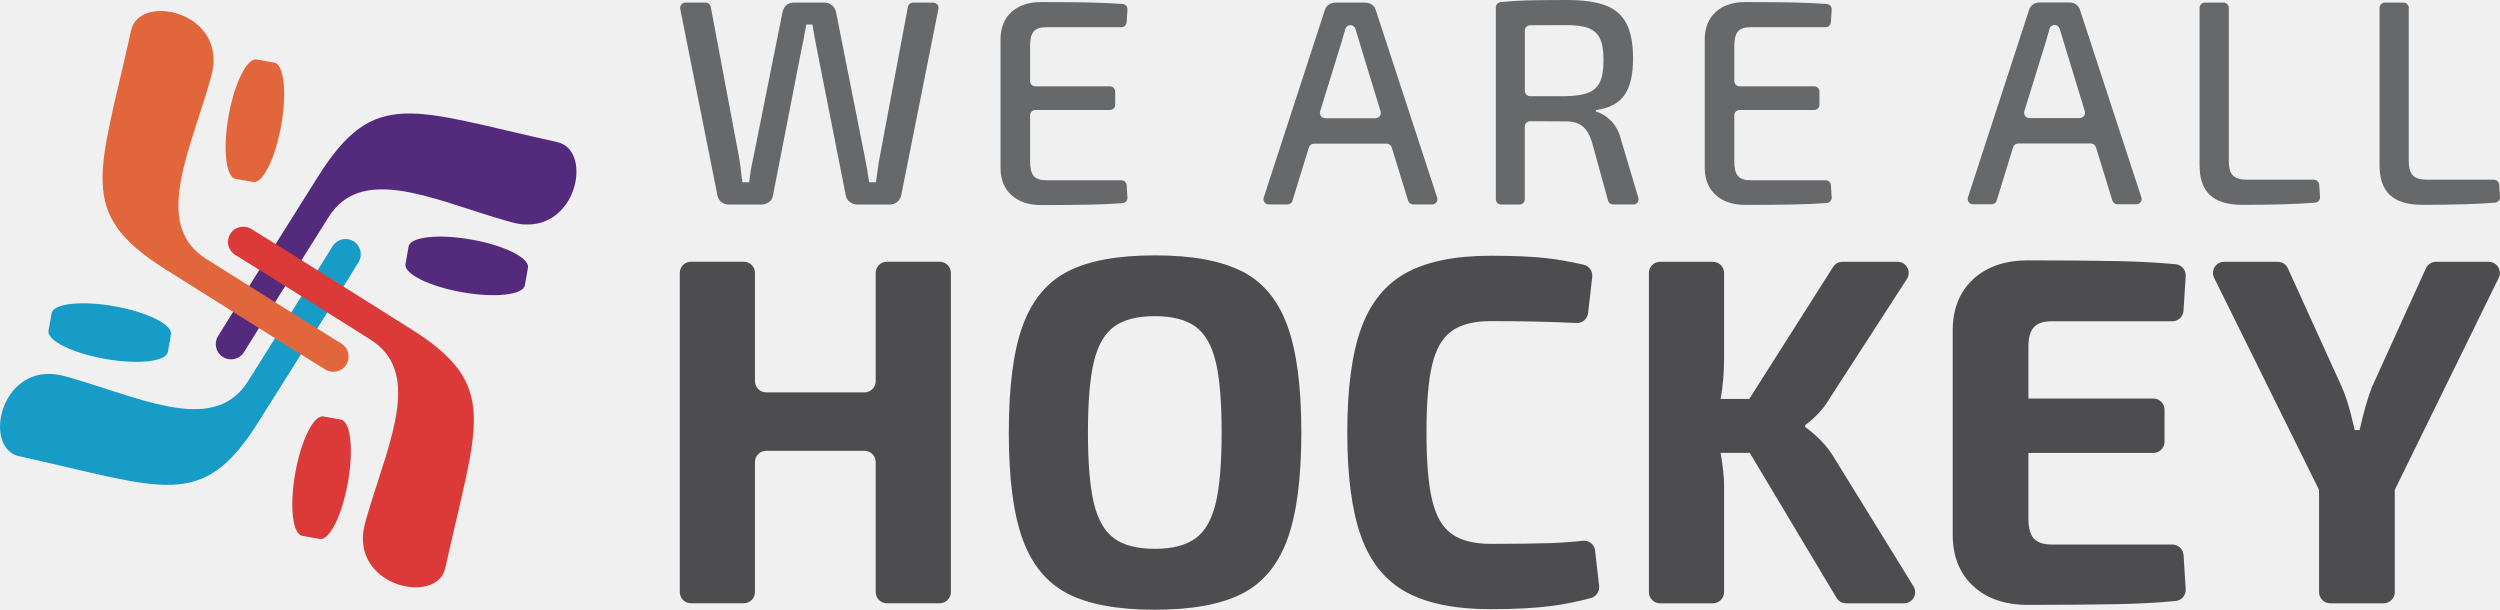
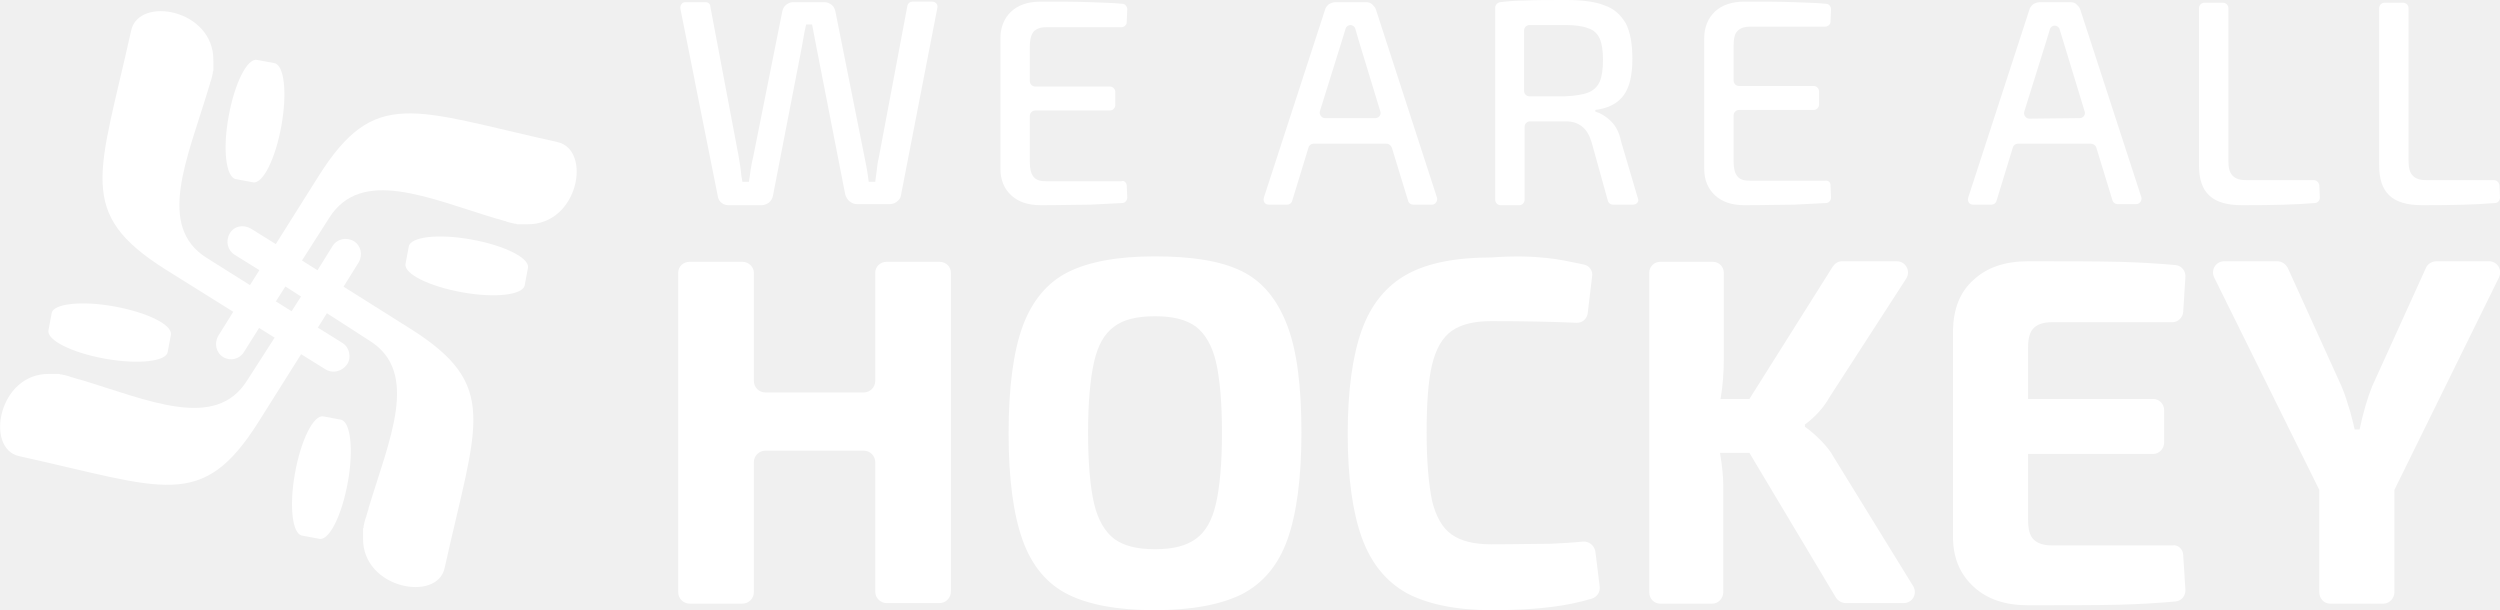
- <svg xmlns="http://www.w3.org/2000/svg" id="Layer_1" data-name="Layer 1" viewBox="0 0 459.26 112.01">
-   <path id="blue-icon" d="m3.54,83.83c-6.38-1.41-3.88-15.22,5.5-15.14h.07c.12,0,.24,0,.36.01h.13c.11,0,.21.01.32.03.06,0,.12.01.19.02.09.01.19.02.28.04.08.01.16.03.24.04s.16.03.24.04c.11.02.21.04.32.07.06.01.12.02.19.04.17.04.34.08.52.13h.02c.45.12.89.25,1.34.38.03,0,.06.02.09.03.44.13.87.26,1.31.39.02,0,.03,0,.05.01,12.6,3.85,24.95,9.49,30.82.16l10.51-16.72,5.07-8.15c.82-1.31,2.55-1.7,3.86-.88,1.31.82,1.7,2.55.88,3.86l-4.3,6.94-14.07,22.38c-10.38,16.51-17.28,12.17-43.92,6.31h-.02Zm27.3-19.18l.57-3.22c.32-1.78-4.34-4.1-10.39-5.17-6.06-1.08-11.22-.5-11.54,1.28l-.57,3.22c-.32,1.78,4.34,4.1,10.39,5.17,6.06,1.08,11.22.5,11.54-1.28Z" style="fill: #179cc8;" />
-   <path id="purple-icon" d="m44.81,64.71c-.82,1.31-2.55,1.7-3.86.88s-1.7-2.55-.88-3.86l4.3-6.94,14.07-22.38c10.38-16.51,17.28-12.17,43.92-6.31,6.38,1.41,3.88,15.22-5.5,15.14h-.07c-.12,0-.24,0-.36,0h-.13c-.11,0-.21,0-.32-.03-.06,0-.12,0-.19-.02-.09,0-.19-.02-.28-.04-.08,0-.16-.03-.24-.04-.08,0-.16-.03-.24-.04-.11-.02-.21-.04-.32-.07-.06,0-.12-.02-.19-.04-.17-.04-.34-.08-.52-.13h-.02c-.45-.12-.89-.25-1.34-.38-.03,0-.06-.02-.09-.03-.44-.13-.87-.26-1.31-.39-.02,0-.03,0-.05,0-12.6-3.85-24.95-9.49-30.82-.16l-10.51,16.72-5.07,8.15h.02Zm51.61-12.31l.57-3.22c.32-1.78-4.34-4.1-10.39-5.17-6.06-1.08-11.22-.5-11.54,1.28l-.57,3.22c-.32,1.78,4.34,4.1,10.39,5.17,6.06,1.08,11.22.5,11.54-1.28Z" style="fill: #542a7d;" />
-   <path id="orange-icon" d="m59.72,67.85l-6.94-4.3-22.38-14.07c-16.51-10.38-12.17-17.28-6.31-43.92,1.41-6.38,15.22-3.88,15.14,5.5v.07c0,.12,0,.24,0,.36v.13c0,.11,0,.21-.03.32,0,.06,0,.12-.02.19,0,.09-.02.19-.04.28,0,.08-.03.16-.04.24,0,.08-.03.16-.04.24-.02.11-.04.21-.07.32,0,.06-.02.12-.04.19-.04.17-.08.34-.13.52v.02c-.12.45-.25.89-.38,1.34,0,.03-.02.06-.03.09-.13.44-.26.87-.39,1.31,0,.02,0,.03,0,.05-3.85,12.6-9.49,24.95-.16,30.82l16.72,10.51,8.15,5.07c1.31.82,1.7,2.55.88,3.86-.82,1.31-2.55,1.7-3.86.88v-.02Zm-16.45-34.99l3.22.57c1.78.32,4.1-4.34,5.17-10.39,1.08-6.06.5-11.22-1.28-11.54l-3.22-.57c-1.78-.32-4.1,4.34-5.17,10.39-1.08,6.06-.5,11.22,1.28,11.54Z" style="fill: #e1663b;" />
-   <path id="red-icon" d="m66.67,98.88v-.07c0-.12,0-.24.01-.36v-.13c0-.11.01-.21.03-.32,0-.06.01-.12.02-.19.01-.09.02-.19.04-.28.01-.08.03-.16.04-.24.01-.08.03-.16.04-.24.02-.11.04-.21.07-.32.01-.06.02-.12.04-.19.04-.17.08-.34.13-.52v-.02c.12-.45.25-.89.38-1.34,0-.03.02-.06.03-.09.13-.44.26-.87.39-1.31,0-.02,0-.03.01-.05,3.85-12.6,9.49-24.95.16-30.82l-16.72-10.51-8.15-5.07c-1.31-.82-1.7-2.55-.88-3.86s2.55-1.7,3.86-.88l6.94,4.3,22.38,14.07c16.51,10.38,12.17,17.28,6.31,43.92-1.41,6.38-15.22,3.88-15.14-5.5v.02Zm-4.04-21.8l-3.22-.57c-1.78-.32-4.1,4.34-5.17,10.39-1.08,6.06-.5,11.22,1.28,11.54l3.22.57c1.78.32,4.1-4.34,5.17-10.39,1.08-6.06.5-11.22-1.28-11.54Z" style="fill: #db3a38;" />
-   <path id="hockey" d="m174.68,50.13v58.64c0,1.13-.92,2.05-2.05,2.05h-9.71c-1.13,0-2.05-.92-2.05-2.05v-23.9c0-1.13-.92-2.05-2.05-2.05h-18.08c-1.13,0-2.05.92-2.05,2.05v23.9c0,1.13-.92,2.05-2.05,2.05h-9.71c-1.13,0-2.05-.92-2.05-2.05v-58.64c0-1.13.92-2.05,2.05-2.05h9.71c1.13,0,2.05.92,2.05,2.05v19.9c0,1.13.92,2.05,2.05,2.05h18.08c1.13,0,2.05-.92,2.05-2.05v-19.9c0-1.13.92-2.05,2.05-2.05h9.71c1.13,0,2.05.92,2.05,2.05Zm53.42-.33c3.85,1.94,6.64,5.26,8.37,9.96s2.59,11.26,2.59,19.69-.86,14.99-2.59,19.69c-1.73,4.7-4.52,8.02-8.37,9.96-3.85,1.94-9.17,2.91-15.96,2.91s-12.09-.97-15.91-2.91-6.59-5.24-8.32-9.91c-1.73-4.67-2.59-11.25-2.59-19.73s.86-15.06,2.59-19.73,4.5-7.97,8.32-9.91,9.12-2.91,15.91-2.91,12.11.97,15.96,2.91v-.02Zm-23.42,10.19c-1.76,1.27-3,3.43-3.73,6.46s-1.09,7.37-1.09,13,.36,9.97,1.09,13,1.97,5.18,3.73,6.46c1.76,1.27,4.24,1.91,7.46,1.91s5.7-.64,7.46-1.91c1.76-1.27,3-3.42,3.73-6.46.73-3.03,1.09-7.37,1.09-13s-.36-9.97-1.09-13-1.97-5.18-3.73-6.46c-1.76-1.27-4.24-1.91-7.46-1.91s-5.7.64-7.46,1.91Zm79.52-12.55c2.12.24,4.37.65,6.75,1.2,1,.24,1.67,1.2,1.55,2.23l-.76,6.65c-.12,1.07-1.06,1.87-2.14,1.82-4.5-.23-9.75-.35-15.73-.35-3.09,0-5.49.61-7.18,1.82-1.7,1.21-2.9,3.27-3.59,6.18-.7,2.91-1.05,7.06-1.05,12.46s.35,9.55,1.05,12.46c.7,2.91,1.89,4.97,3.59,6.18,1.7,1.21,4.09,1.82,7.18,1.82,4.61,0,8.26-.05,10.96-.14,1.99-.07,3.96-.21,5.91-.43,1.13-.13,2.15.66,2.28,1.8l.75,6.49c.11,1-.51,1.95-1.48,2.22-2.42.66-4.84,1.15-7.28,1.47-3,.39-6.72.59-11.14.59-6.55,0-11.73-1.05-15.55-3.14-3.82-2.09-6.58-5.49-8.27-10.18-1.7-4.7-2.55-11.08-2.55-19.14s.85-14.44,2.55-19.14c1.7-4.7,4.46-8.09,8.27-10.19,3.82-2.09,9-3.14,15.55-3.14,4.24,0,7.68.15,10.32.45h.01Zm37.24,35.75h-5.36c.42,2.43.64,4.43.64,6v19.59c0,1.13-.92,2.05-2.05,2.05h-9.71c-1.13,0-2.05-.92-2.05-2.05v-58.64c0-1.13.92-2.05,2.05-2.05h9.71c1.13,0,2.05.92,2.05,2.05v15.68c0,2.67-.21,5.15-.64,7.46h5.27l15.4-24.24c.38-.59,1.03-.95,1.73-.95h10.1c1.63,0,2.61,1.8,1.72,3.17l-14.13,21.84c-1.03,1.82-2.55,3.49-4.55,5v.36c.97.67,1.94,1.5,2.91,2.5s1.76,2.02,2.36,3.05l14.62,23.69c.84,1.37-.14,3.13-1.75,3.13h-10.62c-.72,0-1.39-.38-1.76-1l-15.95-26.65h.01Zm79.69,18.76l.39,6.29c.07,1.1-.74,2.07-1.84,2.17-3.22.3-6.69.49-10.41.57-4.49.09-10.06.14-16.73.14-4.18,0-7.52-1.14-10-3.41-2.49-2.27-3.76-5.35-3.82-9.23v-38.01c.06-3.88,1.33-6.96,3.82-9.23,2.48-2.27,5.82-3.41,10-3.41,6.67,0,12.24.05,16.73.14,3.72.08,7.19.27,10.41.57,1.1.1,1.9,1.07,1.84,2.17l-.4,6.38c-.07,1.08-.96,1.93-2.05,1.93h-22.17c-1.52,0-2.61.36-3.27,1.09-.67.73-1,1.91-1,3.55v9.55h22.95c1.13,0,2.05.92,2.05,2.05v5.9c0,1.13-.92,2.05-2.05,2.05h-22.95v12.09c0,1.7.33,2.91,1,3.64.67.73,1.76,1.09,3.27,1.09h22.17c1.08,0,1.98.84,2.05,1.93h0Zm38.8-11.94v18.77c0,1.13-.92,2.05-2.05,2.05h-9.81c-1.13,0-2.05-.92-2.05-2.05v-18.77l-19.27-38.96c-.68-1.36.32-2.96,1.84-2.96h9.83c.81,0,1.54.47,1.87,1.2l9.91,21.8c.61,1.39,1.14,2.97,1.59,4.73.45,1.76.71,2.82.77,3.18h.91c.73-3.27,1.49-5.91,2.27-7.91l9.91-21.8c.33-.73,1.06-1.2,1.87-1.2h9.66c1.52,0,2.51,1.59,1.84,2.96l-19.1,38.96h.01Z" style="fill: #4d4d4f;" />
-   <path id="WeAreAll" d="m165.53,36.01c-.14.47-.39.84-.75,1.13s-.81.43-1.34.43h-5.97c-.5,0-.95-.15-1.34-.46-.39-.3-.64-.69-.75-1.16l-5.38-27.25c-.36-1.86-.61-3.26-.75-4.19h-1.13l-.27,1.4c-.18,1.18-.36,2.11-.54,2.79l-5.32,27.25c-.07.47-.31.85-.7,1.16-.39.3-.86.46-1.4.46h-6.02c-.5,0-.94-.14-1.32-.43s-.62-.66-.73-1.13L124.96,1.64c-.12-.6.34-1.16.95-1.16h3.71c.47,0,.87.33.95.79l5.17,27.48c.21,1.15.38,2.35.48,3.6l.16,1.13h1.24c.18-1.54.45-3.12.81-4.73l5.32-26.5c.11-.54.34-.97.7-1.29.36-.32.81-.48,1.34-.48h5.75c.5,0,.94.17,1.32.51.38.34.62.76.73,1.26l5.27,26.55c.29,1.43.55,2.99.81,4.68h1.24l.32-2.26c.14-1.08.27-1.86.38-2.36l5.17-27.59c.09-.46.49-.79.95-.79h3.71c.61,0,1.07.56.95,1.16l-6.86,34.37h0Zm41.44-1.99l.15,2.27c.03.53-.36.99-.89,1.03-1.87.14-3.84.23-5.9.27-2.42.05-5.44.08-9.06.08-2.29,0-4.1-.6-5.43-1.8-1.33-1.2-2.01-2.82-2.04-4.86V7.04c.04-2.04.72-3.66,2.04-4.86,1.33-1.2,3.14-1.8,5.43-1.8,3.62,0,6.64.03,9.06.08,2.07.05,4.03.14,5.9.27.53.04.92.5.89,1.03l-.15,2.33c-.03.51-.46.91-.97.91h-13.82c-1.07,0-1.84.26-2.28.78-.45.52-.67,1.41-.67,2.66v6.45c0,.54.43.97.97.97h13.7c.54,0,.97.43.97.97v2.41c0,.54-.43.97-.97.97h-13.7c-.54,0-.97.43-.97.97v8.49c0,1.25.22,2.14.67,2.66s1.21.78,2.28.78h13.82c.51,0,.93.4.97.91Zm47.76-7.63h-13.35c-.43,0-.8.28-.93.68l-3.02,9.81c-.13.41-.5.68-.93.68h-3.43c-.66,0-1.13-.64-.92-1.27L243.35,1.93c.14-.47.38-.82.73-1.07.34-.25.76-.38,1.26-.38h5.48c.46,0,.88.13,1.24.4s.59.62.7,1.05l11.25,34.36c.21.63-.26,1.27-.92,1.27h-3.48c-.43,0-.8-.28-.93-.68l-3.02-9.81c-.13-.41-.5-.68-.93-.68Zm-2.04-4.68c.65,0,1.12-.63.93-1.25l-3.92-12.83-.7-2.32c-.12-.41-.5-.69-.93-.69h0c-.43,0-.81.29-.93.7l-.66,2.31-3.97,12.83c-.19.62.27,1.26.93,1.26h9.25Zm47.36,15.85h-3.71c-.44,0-.82-.29-.94-.71l-2.98-10.84c-.43-1.33-1.01-2.28-1.75-2.85s-1.71-.86-2.93-.86c-2.98,0-5.2-.01-6.65-.03-.54,0-.98.43-.98.97v13.36c0,.54-.43.97-.97.97h-3.38c-.54,0-.97-.43-.97-.97V1.36c0-.5.38-.92.88-.97,1.61-.16,3.16-.27,4.63-.31,1.74-.05,4.22-.08,7.44-.08,3.01,0,5.39.32,7.15.97,1.76.65,3.04,1.75,3.87,3.31.82,1.56,1.24,3.72,1.24,6.48,0,2.97-.53,5.21-1.59,6.72-1.06,1.5-2.8,2.42-5.24,2.74v.27c1.04.29,1.99.88,2.85,1.77.86.9,1.47,2.1,1.83,3.6l3.12,10.47c.19.62-.28,1.25-.93,1.25h.01Zm-8.24-20.54c.99-.39,1.69-1.06,2.12-1.99s.64-2.26.64-3.98-.21-3.04-.64-3.95c-.43-.91-1.14-1.56-2.12-1.93-.99-.38-2.37-.56-4.17-.56-2.93,0-5.12.01-6.57.03-.53,0-.95.44-.95.97v11.09c0,.54.43.97.97.97h6.55c1.79-.04,3.18-.25,4.17-.64h0Zm44.53,16.97l.15,2.27c.03.53-.36.99-.89,1.03-1.87.14-3.84.23-5.9.27-2.42.05-5.44.08-9.06.08-2.29,0-4.1-.6-5.43-1.8s-2.01-2.82-2.04-4.86V7.04c.04-2.04.72-3.66,2.04-4.86s3.13-1.8,5.43-1.8c3.62,0,6.64.03,9.06.08,2.07.05,4.03.14,5.9.27.53.04.92.5.89,1.03l-.15,2.33c-.03.51-.46.91-.97.91h-13.82c-1.07,0-1.84.26-2.28.78-.45.52-.67,1.41-.67,2.66v6.45c0,.54.43.97.97.97h13.7c.54,0,.97.43.97.97v2.41c0,.54-.43.97-.97.97h-13.7c-.54,0-.97.43-.97.97v8.49c0,1.25.22,2.14.67,2.66s1.21.78,2.28.78h13.82c.51,0,.93.4.97.91Zm47.76-7.63h-13.35c-.43,0-.8.28-.93.68l-3.02,9.81c-.13.41-.5.68-.93.68h-3.43c-.66,0-1.13-.64-.92-1.27l11.2-34.36c.14-.47.38-.82.73-1.07.34-.25.76-.38,1.26-.38h5.48c.46,0,.88.13,1.24.4s.59.62.7,1.05l11.25,34.36c.21.63-.26,1.27-.92,1.27h-3.48c-.43,0-.8-.28-.93-.68l-3.02-9.81c-.13-.41-.5-.68-.93-.68h0Zm-2.04-4.68c.65,0,1.12-.63.93-1.25l-3.92-12.83-.7-2.32c-.12-.41-.5-.69-.93-.69h0c-.43,0-.81.29-.93.7l-.66,2.31-3.97,12.83c-.19.62.27,1.26.93,1.26h9.25Zm27.38,7.89c0,1.25.25,2.14.75,2.66.5.52,1.38.78,2.63.78h12.26c.51,0,.93.4.97.91l.15,2.28c.03.53-.36.99-.88,1.03-3.38.27-7.83.4-13.35.4s-7.9-2.44-7.9-7.31V1.45c0-.54.43-.97.97-.97h3.43c.54,0,.97.43.97.97,0,0,0,28.16,0,28.16Zm33.06,0c0,1.25.25,2.14.75,2.66.5.52,1.38.78,2.63.78h12.26c.51,0,.93.4.97.91l.15,2.28c.03.53-.36.99-.88,1.03-3.38.27-7.83.4-13.35.4s-7.9-2.44-7.9-7.31V1.45c0-.54.43-.97.97-.97h3.43c.54,0,.97.43.97.97,0,0,0,28.16,0,28.16Z" style="fill: #67686a;" />
+ <svg xmlns="http://www.w3.org/2000/svg" version="1.1" id="Layer_1" x="0px" y="0px" viewBox="0 0 459.3 112" style="enable-background:new 0 0 459.3 112;" xml:space="preserve">
+   <style type="text/css">
+ 	.st0{fill:#FFFFFF;}
+ </style>
+   <path id="blue-icon" class="st0" d="M3.5,83.8C-2.8,82.4-0.3,68.6,9,68.7h0.1c0.1,0,0.2,0,0.4,0h0.1c0.1,0,0.2,0,0.3,0  c0.1,0,0.1,0,0.2,0c0.1,0,0.2,0,0.3,0c0.1,0,0.2,0,0.2,0s0.2,0,0.2,0c0.1,0,0.2,0,0.3,0.1c0.1,0,0.1,0,0.2,0c0.2,0,0.3,0.1,0.5,0.1  h0c0.4,0.1,0.9,0.2,1.3,0.4c0,0,0.1,0,0.1,0c0.4,0.1,0.9,0.3,1.3,0.4c0,0,0,0,0.1,0c12.6,3.8,25,9.5,30.8,0.2L56,53.4l5.1-8.2  c0.8-1.3,2.5-1.7,3.9-0.9c1.3,0.8,1.7,2.5,0.9,3.9l-4.3,6.9L47.5,77.5C37.1,94,30.2,89.7,3.5,83.8L3.5,83.8L3.5,83.8z M30.8,64.7  l0.6-3.2c0.3-1.8-4.3-4.1-10.4-5.2C15,55.2,9.8,55.8,9.5,57.5l-0.6,3.2c-0.3,1.8,4.3,4.1,10.4,5.2C25.4,67,30.5,66.4,30.8,64.7z" />
+   <path id="purple-icon" class="st0" d="M44.8,64.7C44,66,42.3,66.4,41,65.6s-1.7-2.5-0.9-3.9l4.3-6.9l14.1-22.4  c10.4-16.5,17.3-12.2,43.9-6.3c6.4,1.4,3.9,15.2-5.5,15.1h-0.1c-0.1,0-0.2,0-0.4,0h-0.1c-0.1,0-0.2,0-0.3,0c-0.1,0-0.1,0-0.2,0  c-0.1,0-0.2,0-0.3,0c-0.1,0-0.2,0-0.2,0c-0.1,0-0.2,0-0.2,0c-0.1,0-0.2,0-0.3-0.1c-0.1,0-0.1,0-0.2,0c-0.2,0-0.3-0.1-0.5-0.1h0  c-0.4-0.1-0.9-0.2-1.3-0.4c0,0-0.1,0-0.1,0c-0.4-0.1-0.9-0.3-1.3-0.4c0,0,0,0-0.1,0c-12.6-3.8-24.9-9.5-30.8-0.2L49.9,56.6  L44.8,64.7L44.8,64.7L44.8,64.7z M96.4,52.4l0.6-3.2c0.3-1.8-4.3-4.1-10.4-5.2c-6.1-1.1-11.2-0.5-11.5,1.3l-0.6,3.2  c-0.3,1.8,4.3,4.1,10.4,5.2C90.9,54.8,96.1,54.2,96.4,52.4z" />
+   <path id="orange-icon" class="st0" d="M59.7,67.8l-6.9-4.3L30.4,49.5C13.9,39.1,18.2,32.2,24.1,5.6c1.4-6.4,15.2-3.9,15.1,5.5v0.1  c0,0.1,0,0.2,0,0.4v0.1c0,0.1,0,0.2,0,0.3c0,0.1,0,0.1,0,0.2c0,0.1,0,0.2,0,0.3c0,0.1,0,0.2,0,0.2c0,0.1,0,0.2,0,0.2  c0,0.1,0,0.2-0.1,0.3c0,0.1,0,0.1,0,0.2c0,0.2-0.1,0.3-0.1,0.5v0c-0.1,0.4-0.2,0.9-0.4,1.3c0,0,0,0.1,0,0.1  c-0.1,0.4-0.3,0.9-0.4,1.3c0,0,0,0,0,0c-3.8,12.6-9.5,25-0.2,30.8l16.7,10.5l8.2,5.1c1.3,0.8,1.7,2.6,0.9,3.9  C62.8,68.3,61.1,68.7,59.7,67.8L59.7,67.8L59.7,67.8z M43.3,32.9l3.2,0.6c1.8,0.3,4.1-4.3,5.2-10.4c1.1-6.1,0.5-11.2-1.3-11.5  l-3.2-0.6c-1.8-0.3-4.1,4.3-5.2,10.4C40.9,27.4,41.5,32.5,43.3,32.9z" />
+   <path id="red-icon" class="st0" d="M66.7,98.9L66.7,98.9c0-0.2,0-0.3,0-0.4v-0.1c0-0.1,0-0.2,0-0.3c0-0.1,0-0.1,0-0.2  c0-0.1,0-0.2,0-0.3c0-0.1,0-0.2,0-0.2c0-0.1,0-0.2,0-0.2c0-0.1,0-0.2,0.1-0.3c0-0.1,0-0.1,0-0.2c0-0.2,0.1-0.3,0.1-0.5v0  c0.1-0.4,0.2-0.9,0.4-1.3c0,0,0-0.1,0-0.1c0.1-0.4,0.3-0.9,0.4-1.3c0,0,0,0,0-0.1c3.8-12.6,9.5-25,0.2-30.8L51.3,51.9l-8.2-5.1  c-1.3-0.8-1.7-2.5-0.9-3.9s2.5-1.7,3.9-0.9l6.9,4.3l22.4,14.1c16.5,10.4,12.2,17.3,6.3,43.9C80.4,110.7,66.6,108.2,66.7,98.9  L66.7,98.9L66.7,98.9z M62.6,77.1l-3.2-0.6c-1.8-0.3-4.1,4.3-5.2,10.4c-1.1,6.1-0.5,11.2,1.3,11.5l3.2,0.6c1.8,0.3,4.1-4.3,5.2-10.4  C65,82.6,64.4,77.4,62.6,77.1z" />
+   <path id="hockey" class="st0" d="M174.7,50.1v58.6c0,1.1-0.9,2.1-2.1,2.1h-9.7c-1.1,0-2.1-0.9-2.1-2.1V84.9c0-1.1-0.9-2.1-2.1-2.1  h-18.1c-1.1,0-2.1,0.9-2.1,2.1v23.9c0,1.1-0.9,2.1-2.1,2.1h-9.7c-1.1,0-2.1-0.9-2.1-2.1V50.1c0-1.1,0.9-2,2.1-2h9.7  c1.1,0,2.1,0.9,2.1,2V70c0,1.1,0.9,2.1,2.1,2.1h18.1c1.1,0,2.1-0.9,2.1-2.1V50.1c0-1.1,0.9-2,2.1-2h9.7  C173.8,48.1,174.7,49,174.7,50.1z M228.1,49.8c3.9,1.9,6.6,5.3,8.4,10s2.6,11.3,2.6,19.7s-0.9,15-2.6,19.7c-1.7,4.7-4.5,8-8.4,10  c-3.9,1.9-9.2,2.9-16,2.9s-12.1-1-15.9-2.9s-6.6-5.2-8.3-9.9c-1.7-4.7-2.6-11.2-2.6-19.7s0.9-15.1,2.6-19.7s4.5-8,8.3-9.9  s9.1-2.9,15.9-2.9S224.2,47.9,228.1,49.8C228.1,49.8,228.1,49.8,228.1,49.8z M204.7,60c-1.8,1.3-3,3.4-3.7,6.5s-1.1,7.4-1.1,13  s0.4,10,1.1,13s2,5.2,3.7,6.5c1.8,1.3,4.2,1.9,7.5,1.9s5.7-0.6,7.5-1.9c1.8-1.3,3-3.4,3.7-6.5c0.7-3,1.1-7.4,1.1-13s-0.4-10-1.1-13  s-2-5.2-3.7-6.5c-1.8-1.3-4.2-1.9-7.5-1.9S206.4,58.7,204.7,60z M284.2,47.4c2.1,0.2,4.4,0.7,6.8,1.2c1,0.2,1.7,1.2,1.5,2.2  l-0.8,6.7c-0.1,1.1-1.1,1.9-2.1,1.8c-4.5-0.2-9.8-0.3-15.7-0.3c-3.1,0-5.5,0.6-7.2,1.8c-1.7,1.2-2.9,3.3-3.6,6.2  c-0.7,2.9-1,7.1-1,12.5s0.4,9.6,1,12.5c0.7,2.9,1.9,5,3.6,6.2c1.7,1.2,4.1,1.8,7.2,1.8c4.6,0,8.3-0.1,11-0.1c2-0.1,4-0.2,5.9-0.4  c1.1-0.1,2.1,0.7,2.3,1.8l0.8,6.5c0.1,1-0.5,1.9-1.5,2.2c-2.4,0.7-4.8,1.2-7.3,1.5c-3,0.4-6.7,0.6-11.1,0.6  c-6.5,0-11.7-1.1-15.5-3.1c-3.8-2.1-6.6-5.5-8.3-10.2c-1.7-4.7-2.6-11.1-2.6-19.1s0.9-14.4,2.6-19.1s4.5-8.1,8.3-10.2  c3.8-2.1,9-3.1,15.5-3.1C278.1,47,281.5,47.1,284.2,47.4L284.2,47.4L284.2,47.4z M321.4,83.2h-5.4c0.4,2.4,0.6,4.4,0.6,6v19.6  c0,1.1-0.9,2.1-2,2.1H305c-1.1,0-2-0.9-2-2.1V50.1c0-1.1,0.9-2,2-2h9.7c1.1,0,2,0.9,2,2v15.7c0,2.7-0.2,5.2-0.6,7.5h5.3L336.7,49  c0.4-0.6,1-1,1.7-1h10.1c1.6,0,2.6,1.8,1.7,3.2l-14.1,21.8c-1,1.8-2.5,3.5-4.5,5v0.4c1,0.7,1.9,1.5,2.9,2.5s1.8,2,2.4,3.1l14.6,23.7  c0.8,1.4-0.1,3.1-1.8,3.1h-10.6c-0.7,0-1.4-0.4-1.8-1L321.4,83.2L321.4,83.2L321.4,83.2z M401.1,102l0.4,6.3  c0.1,1.1-0.7,2.1-1.8,2.2c-3.2,0.3-6.7,0.5-10.4,0.6c-4.5,0.1-10.1,0.1-16.7,0.1c-4.2,0-7.5-1.1-10-3.4c-2.5-2.3-3.8-5.3-3.8-9.2  v-38c0.1-3.9,1.3-7,3.8-9.2c2.5-2.3,5.8-3.4,10-3.4c6.7,0,12.2,0,16.7,0.1c3.7,0.1,7.2,0.3,10.4,0.6c1.1,0.1,1.9,1.1,1.8,2.2  l-0.4,6.4c-0.1,1.1-1,1.9-2,1.9h-22.2c-1.5,0-2.6,0.4-3.3,1.1c-0.7,0.7-1,1.9-1,3.5v9.5h23c1.1,0,2,0.9,2,2.1v5.9  c0,1.1-0.9,2.1-2,2.1h-23v12.1c0,1.7,0.3,2.9,1,3.6c0.7,0.7,1.8,1.1,3.3,1.1h22.2C400.1,100,401.1,100.9,401.1,102L401.1,102  L401.1,102z M439.9,90v18.8c0,1.1-0.9,2.1-2,2.1h-9.8c-1.1,0-2-0.9-2-2.1V90l-19.3-39c-0.7-1.4,0.3-3,1.8-3h9.8  c0.8,0,1.5,0.5,1.9,1.2l9.9,21.8c0.6,1.4,1.1,3,1.6,4.7c0.5,1.8,0.7,2.8,0.8,3.2h0.9c0.7-3.3,1.5-5.9,2.3-7.9l9.9-21.8  c0.3-0.7,1.1-1.2,1.9-1.2h9.7c1.5,0,2.5,1.6,1.8,3L439.9,90C439.9,90,439.9,90,439.9,90z" />
+   <path id="WeAreAll" class="st0" d="M165.5,36c-0.1,0.5-0.4,0.8-0.8,1.1s-0.8,0.4-1.3,0.4h-6c-0.5,0-0.9-0.2-1.3-0.5  c-0.4-0.3-0.6-0.7-0.8-1.2L150,8.7c-0.4-1.9-0.6-3.3-0.8-4.2h-1.1l-0.3,1.4c-0.2,1.2-0.4,2.1-0.5,2.8L142,36  c-0.1,0.5-0.3,0.8-0.7,1.2c-0.4,0.3-0.9,0.5-1.4,0.5h-6c-0.5,0-0.9-0.1-1.3-0.4s-0.6-0.7-0.7-1.1L125,1.6c-0.1-0.6,0.3-1.2,0.9-1.2  h3.7c0.5,0,0.9,0.3,0.9,0.8l5.2,27.5c0.2,1.1,0.4,2.4,0.5,3.6l0.2,1.1h1.2c0.2-1.5,0.4-3.1,0.8-4.7l5.3-26.5c0.1-0.5,0.3-1,0.7-1.3  s0.8-0.5,1.3-0.5h5.8c0.5,0,0.9,0.2,1.3,0.5s0.6,0.8,0.7,1.3l5.3,26.5c0.3,1.4,0.6,3,0.8,4.7h1.2l0.3-2.3c0.1-1.1,0.3-1.9,0.4-2.4  l5.2-27.6c0.1-0.5,0.5-0.8,0.9-0.8h3.7c0.6,0,1.1,0.6,0.9,1.2L165.5,36L165.5,36L165.5,36z M207,34l0.1,2.3c0,0.5-0.4,1-0.9,1  c-1.9,0.1-3.8,0.2-5.9,0.3c-2.4,0-5.4,0.1-9.1,0.1c-2.3,0-4.1-0.6-5.4-1.8c-1.3-1.2-2-2.8-2-4.9V7c0-2,0.7-3.7,2-4.9  c1.3-1.2,3.1-1.8,5.4-1.8c3.6,0,6.6,0,9.1,0.1c2.1,0.1,4,0.1,5.9,0.3c0.5,0,0.9,0.5,0.9,1L207,4.1c0,0.5-0.5,0.9-1,0.9h-13.8  c-1.1,0-1.8,0.3-2.3,0.8c-0.4,0.5-0.7,1.4-0.7,2.7v6.4c0,0.5,0.4,1,1,1h13.7c0.5,0,1,0.4,1,1v2.4c0,0.5-0.4,1-1,1h-13.7  c-0.5,0-1,0.4-1,1v8.5c0,1.2,0.2,2.1,0.7,2.7s1.2,0.8,2.3,0.8H206C206.5,33.1,206.9,33.5,207,34z M254.7,26.4h-13.4  c-0.4,0-0.8,0.3-0.9,0.7l-3,9.8c-0.1,0.4-0.5,0.7-0.9,0.7h-3.4c-0.7,0-1.1-0.6-0.9-1.3l11.2-34.4c0.1-0.5,0.4-0.8,0.7-1.1  c0.3-0.2,0.8-0.4,1.3-0.4h5.5c0.5,0,0.9,0.1,1.2,0.4s0.6,0.6,0.7,1L264,36.3c0.2,0.6-0.3,1.3-0.9,1.3h-3.5c-0.4,0-0.8-0.3-0.9-0.7  l-3-9.8C255.5,26.7,255.2,26.4,254.7,26.4z M252.7,21.7c0.6,0,1.1-0.6,0.9-1.2l-3.9-12.8L249,5.3c-0.1-0.4-0.5-0.7-0.9-0.7l0,0  c-0.4,0-0.8,0.3-0.9,0.7l-0.7,2.3l-4,12.8c-0.2,0.6,0.3,1.3,0.9,1.3L252.7,21.7L252.7,21.7z M300,37.6h-3.7c-0.4,0-0.8-0.3-0.9-0.7  l-3-10.8c-0.4-1.3-1-2.3-1.8-2.9s-1.7-0.9-2.9-0.9c-3,0-5.2,0-6.6,0c-0.5,0-1,0.4-1,1v13.4c0,0.5-0.4,1-1,1h-3.4c-0.5,0-1-0.4-1-1  V1.4c0-0.5,0.4-0.9,0.9-1c1.6-0.2,3.2-0.3,4.6-0.3C282,0,284.5,0,287.7,0c3,0,5.4,0.3,7.1,1c1.8,0.6,3,1.8,3.9,3.3  c0.8,1.6,1.2,3.7,1.2,6.5c0,3-0.5,5.2-1.6,6.7c-1.1,1.5-2.8,2.4-5.2,2.7v0.3c1,0.3,2,0.9,2.9,1.8c0.9,0.9,1.5,2.1,1.8,3.6l3.1,10.5  C301.2,37,300.7,37.6,300,37.6L300,37.6L300,37.6z M291.8,17c1-0.4,1.7-1.1,2.1-2s0.6-2.3,0.6-4s-0.2-3-0.6-3.9  c-0.4-0.9-1.1-1.6-2.1-1.9c-1-0.4-2.4-0.6-4.2-0.6c-2.9,0-5.1,0-6.6,0c-0.5,0-1,0.4-1,1v11.1c0,0.5,0.4,1,1,1h6.5  C289.4,17.6,290.8,17.4,291.8,17L291.8,17L291.8,17z M336.3,34l0.1,2.3c0,0.5-0.4,1-0.9,1c-1.9,0.1-3.8,0.2-5.9,0.3  c-2.4,0-5.4,0.1-9.1,0.1c-2.3,0-4.1-0.6-5.4-1.8s-2-2.8-2-4.9V7c0-2,0.7-3.7,2-4.9s3.1-1.8,5.4-1.8c3.6,0,6.6,0,9.1,0.1  c2.1,0.1,4,0.1,5.9,0.3c0.5,0,0.9,0.5,0.9,1l-0.1,2.3c0,0.5-0.5,0.9-1,0.9h-13.8c-1.1,0-1.8,0.3-2.3,0.8c-0.5,0.5-0.7,1.4-0.7,2.7  v6.4c0,0.5,0.4,1,1,1h13.7c0.5,0,1,0.4,1,1v2.4c0,0.5-0.4,1-1,1h-13.7c-0.5,0-1,0.4-1,1v8.5c0,1.2,0.2,2.1,0.7,2.7s1.2,0.8,2.3,0.8  h13.8C335.9,33.1,336.3,33.5,336.3,34L336.3,34z M384.1,26.4h-13.4c-0.4,0-0.8,0.3-0.9,0.7l-3,9.8c-0.1,0.4-0.5,0.7-0.9,0.7h-3.4  c-0.7,0-1.1-0.6-0.9-1.3l11.2-34.4c0.1-0.5,0.4-0.8,0.7-1.1c0.3-0.2,0.8-0.4,1.3-0.4h5.5c0.5,0,0.9,0.1,1.2,0.4s0.6,0.6,0.7,1  l11.2,34.4c0.2,0.6-0.3,1.3-0.9,1.3H389c-0.4,0-0.8-0.3-0.9-0.7l-3-9.8C384.9,26.6,384.5,26.4,384.1,26.4L384.1,26.4L384.1,26.4z   M382.1,21.7c0.6,0,1.1-0.6,0.9-1.2l-3.9-12.8l-0.7-2.3c-0.1-0.4-0.5-0.7-0.9-0.7l0,0c-0.4,0-0.8,0.3-0.9,0.7l-0.7,2.3l-4,12.8  c-0.2,0.6,0.3,1.3,0.9,1.3L382.1,21.7L382.1,21.7z M409.4,29.6c0,1.2,0.2,2.1,0.8,2.7s1.4,0.8,2.6,0.8h12.3c0.5,0,0.9,0.4,1,0.9  l0.1,2.3c0,0.5-0.4,1-0.9,1c-3.4,0.3-7.8,0.4-13.4,0.4s-7.9-2.4-7.9-7.3V1.5c0-0.5,0.4-1,1-1h3.4c0.5,0,1,0.4,1,1V29.6L409.4,29.6z   M442.5,29.6c0,1.2,0.2,2.1,0.8,2.7s1.4,0.8,2.6,0.8h12.3c0.5,0,0.9,0.4,1,0.9l0.1,2.3c0,0.5-0.4,1-0.9,1c-3.4,0.3-7.8,0.4-13.4,0.4  s-7.9-2.4-7.9-7.3V1.5c0-0.5,0.4-1,1-1h3.4c0.5,0,1,0.4,1,1V29.6L442.5,29.6z" />
</svg>
